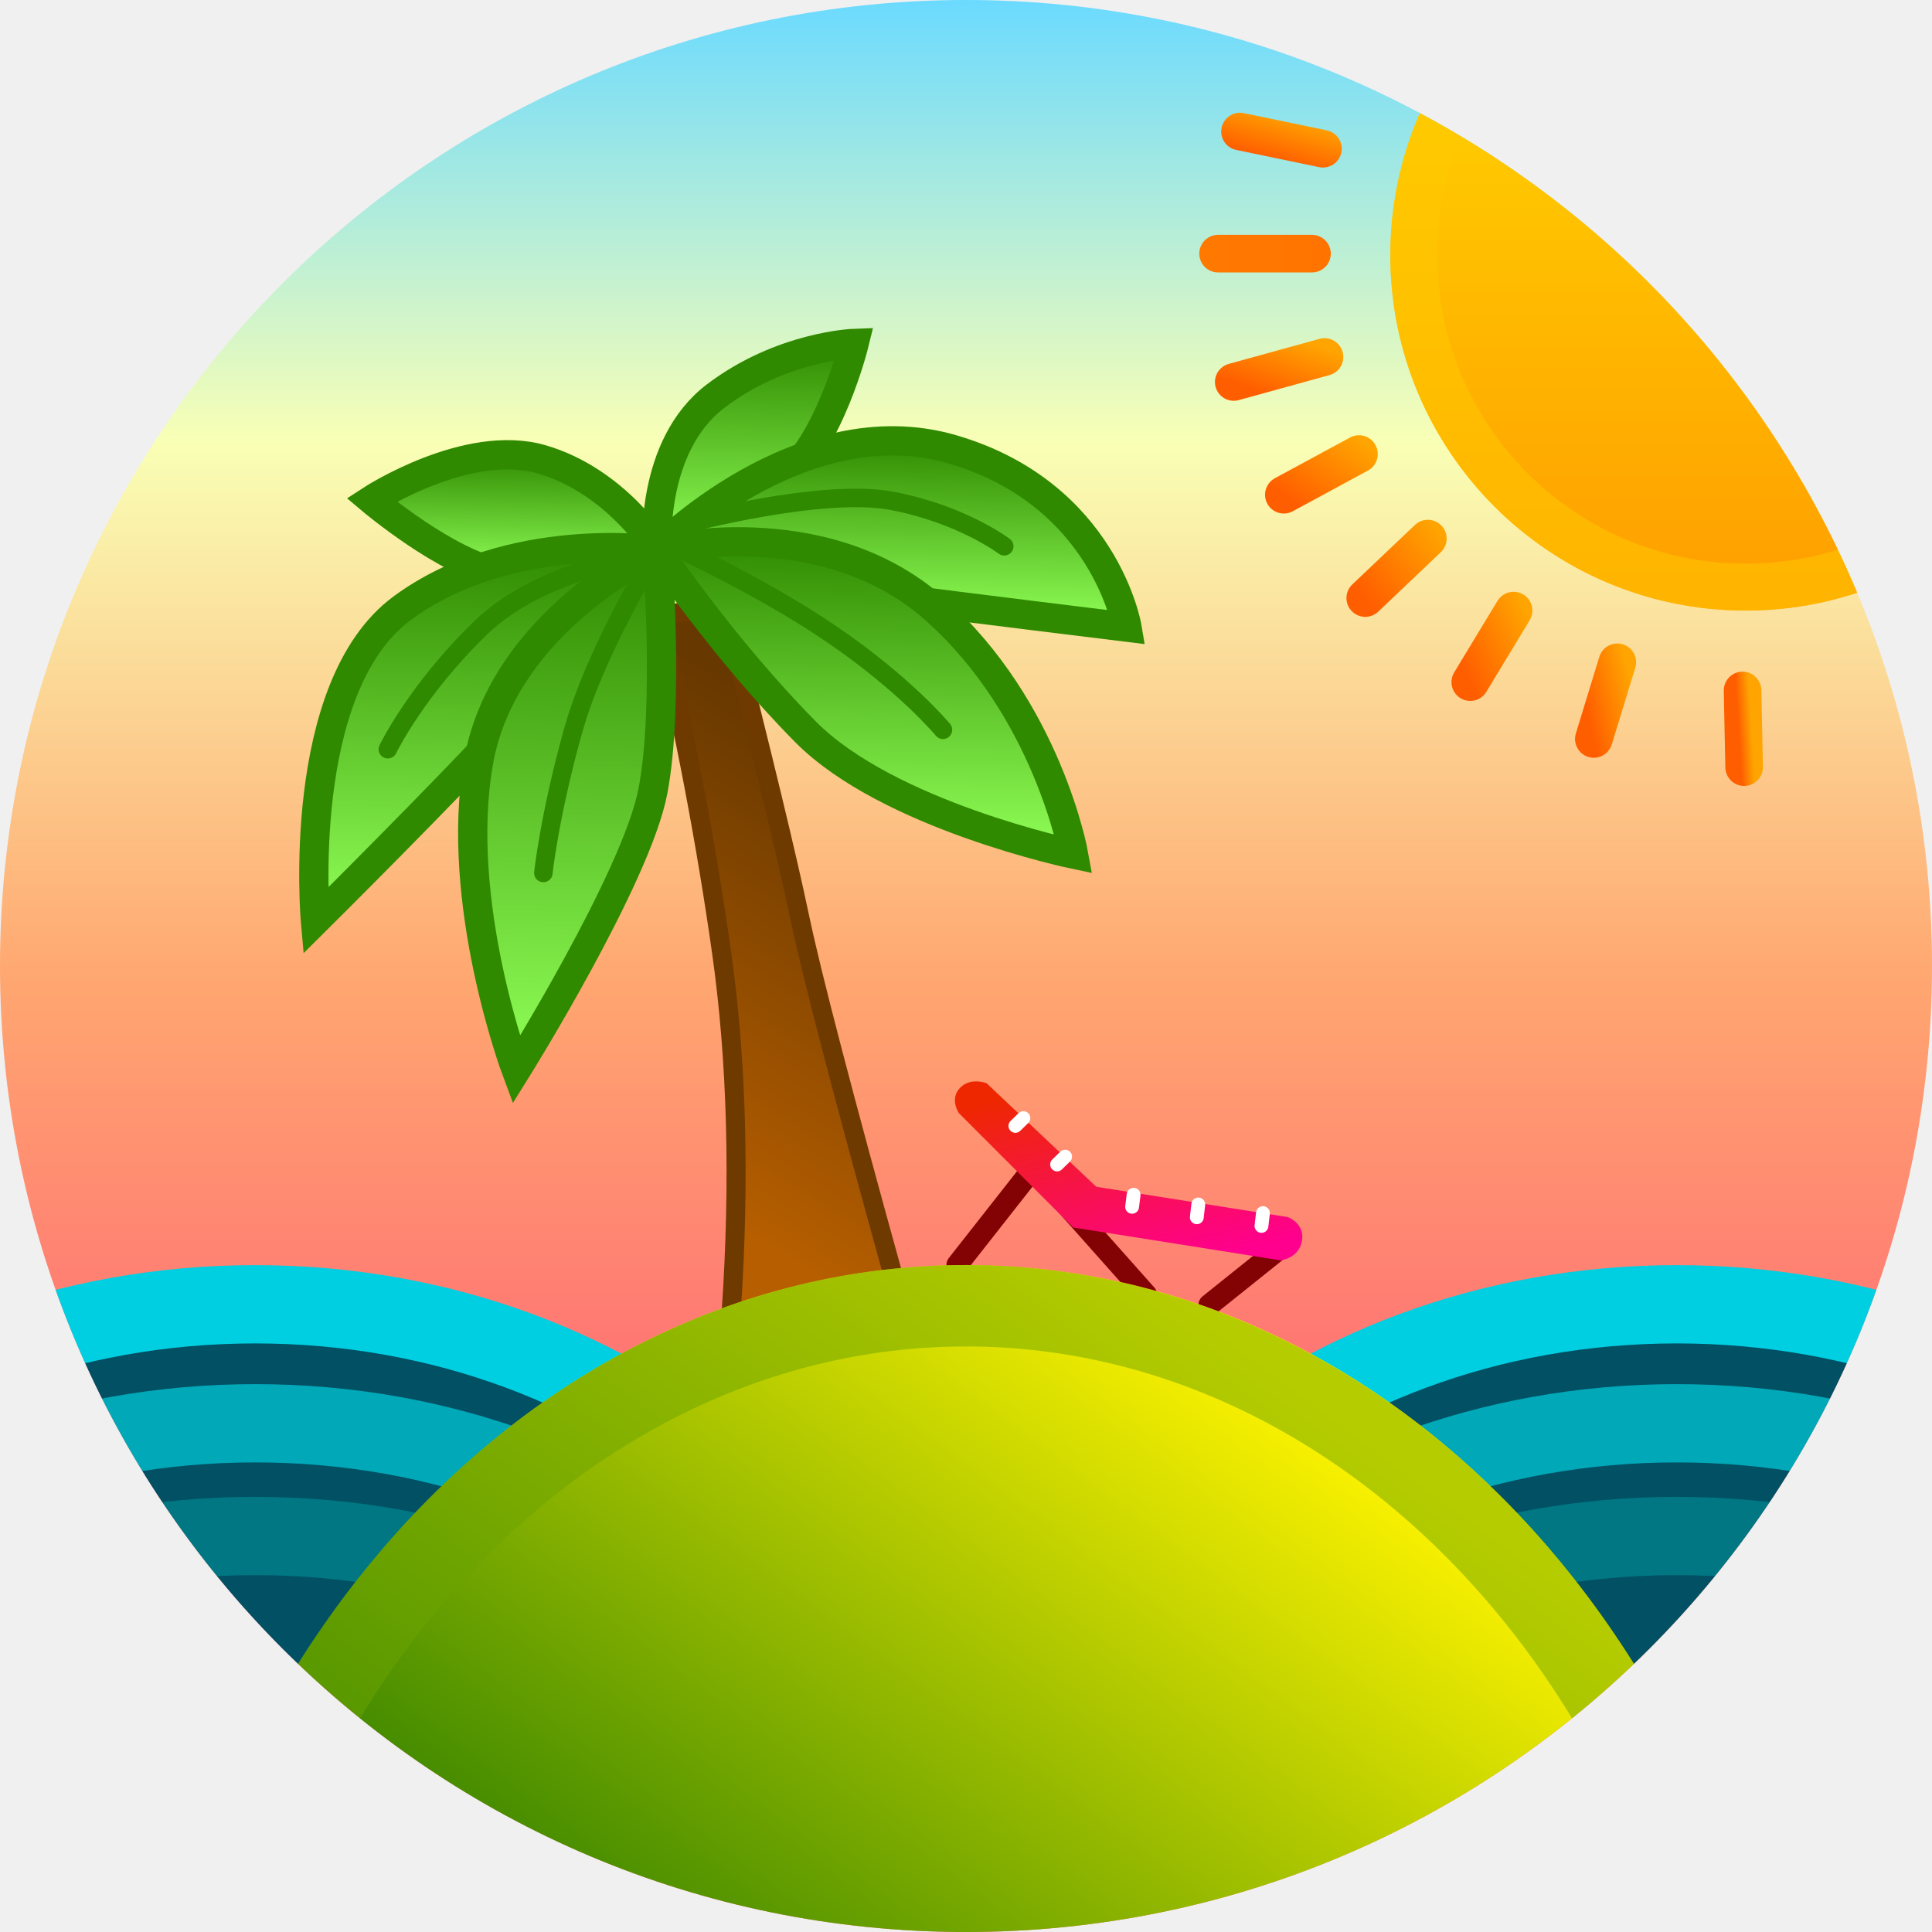
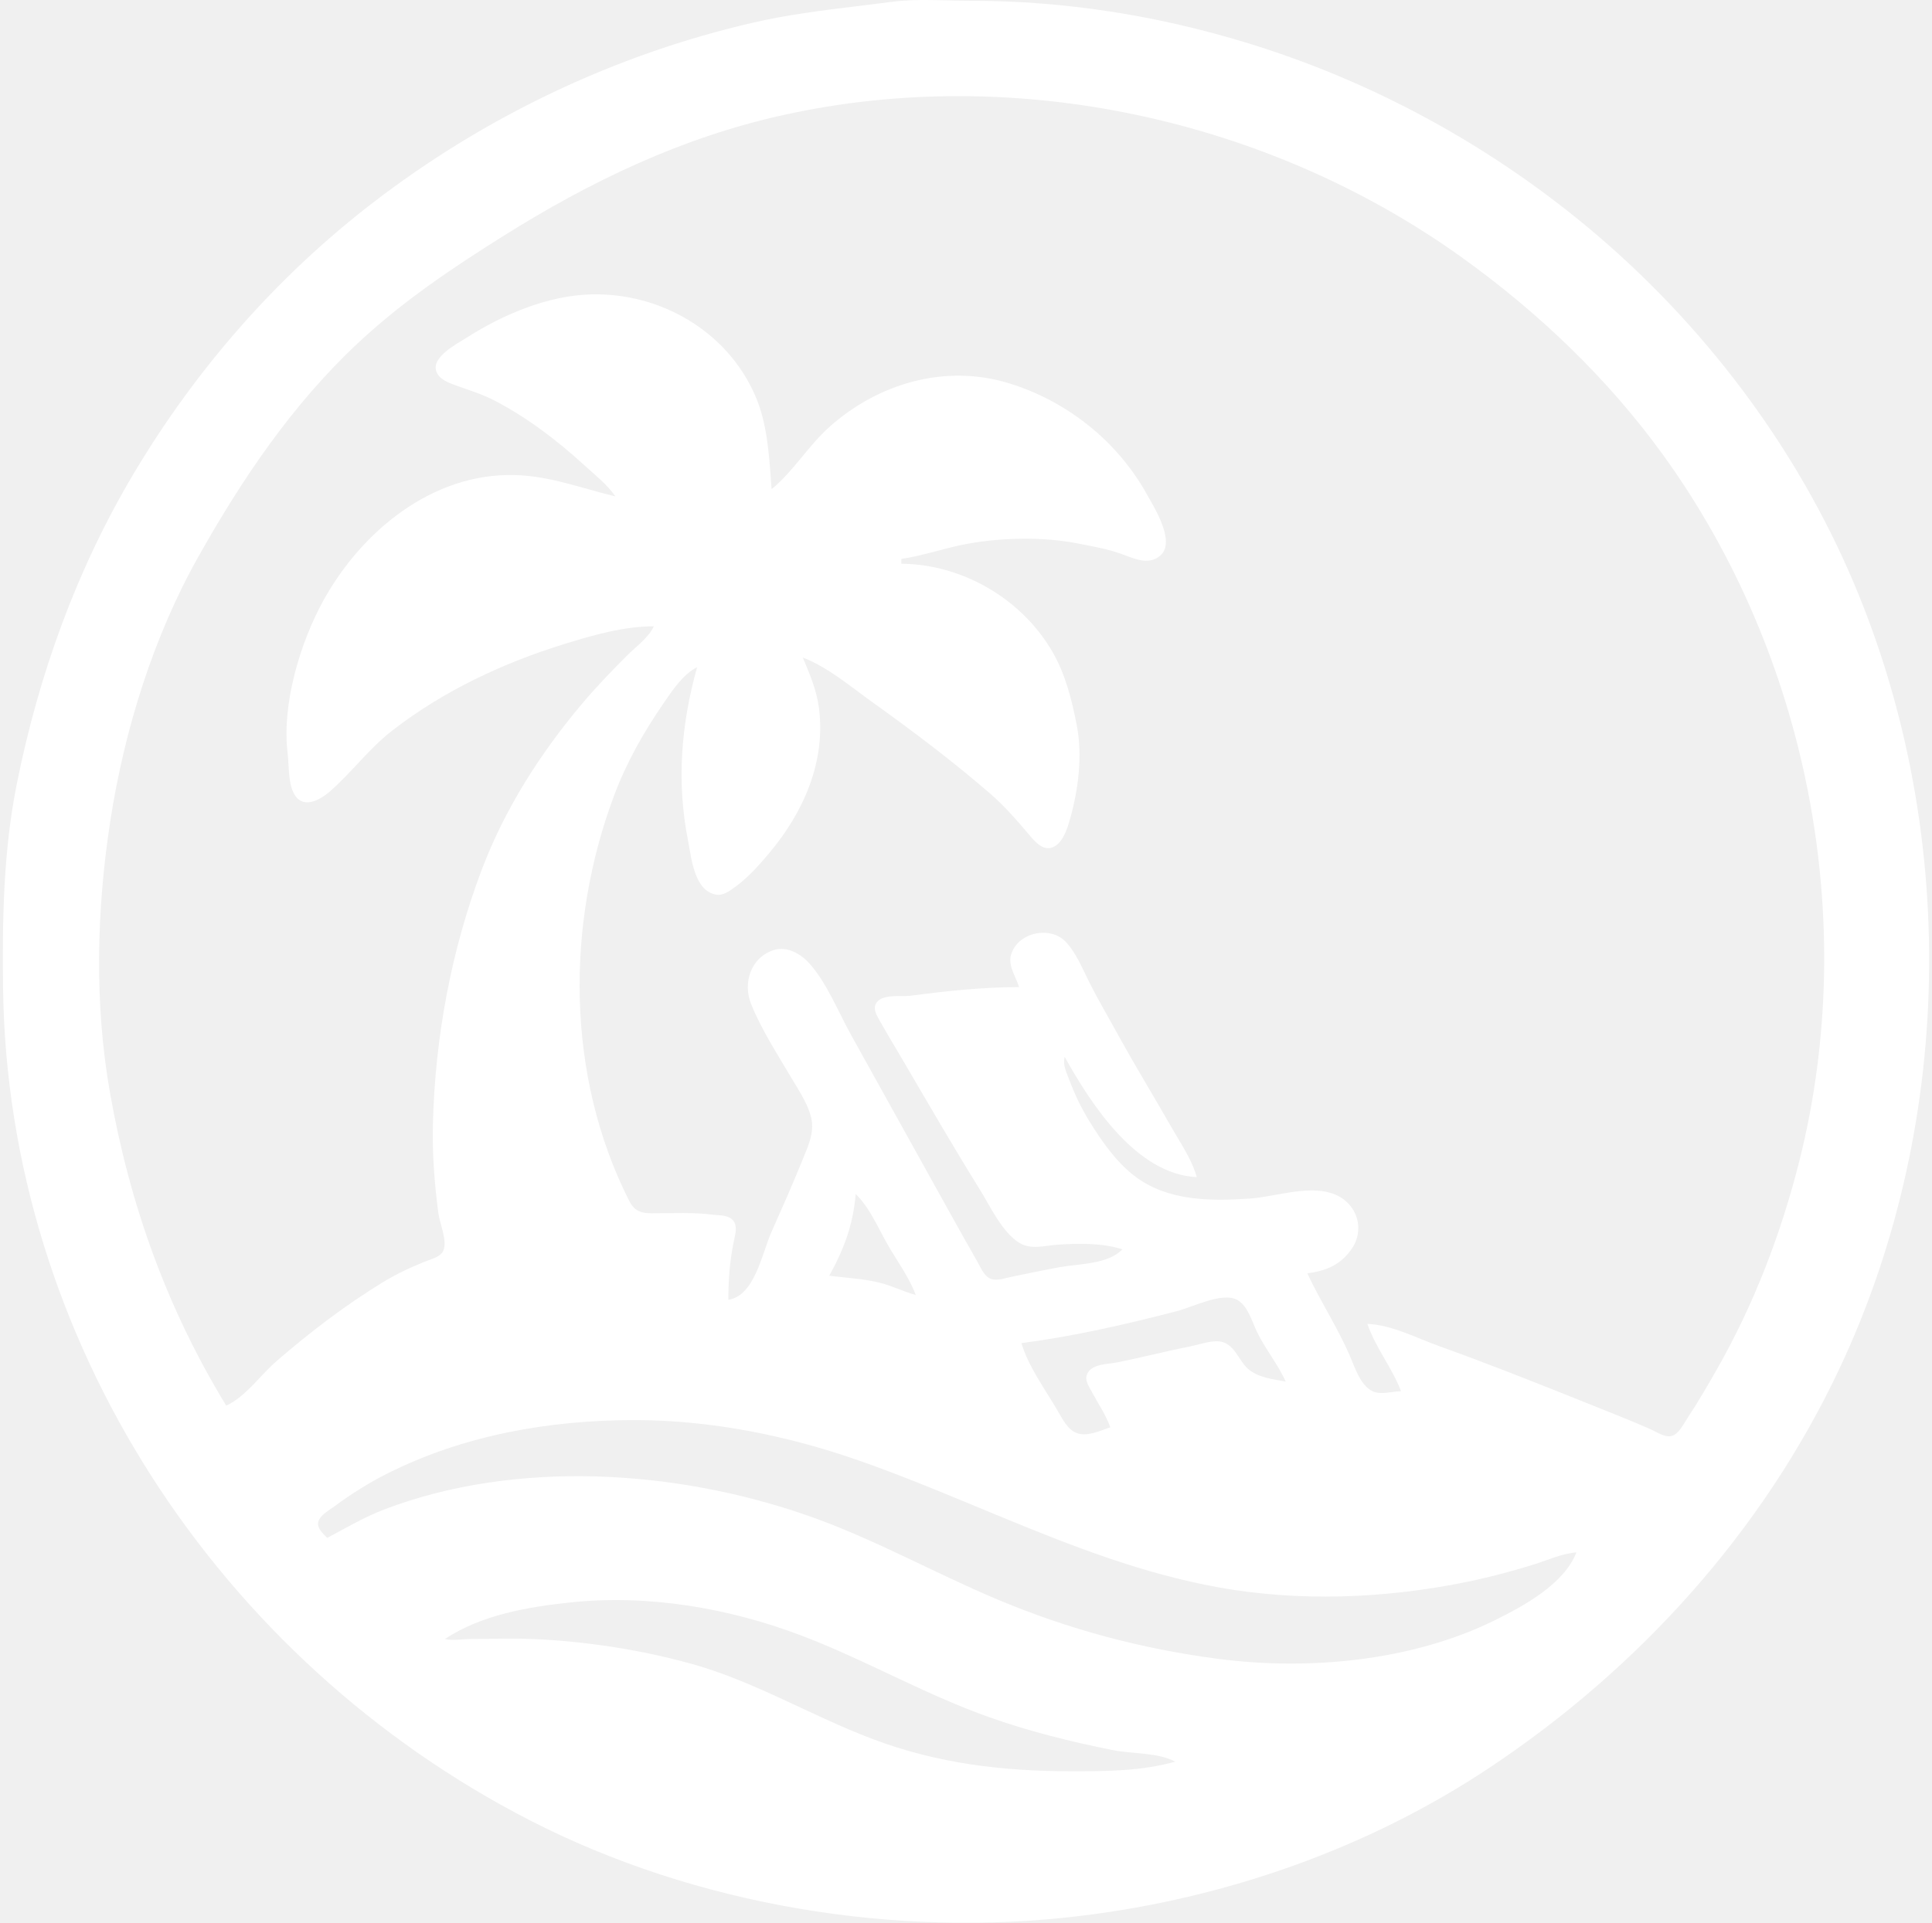
- <svg xmlns="http://www.w3.org/2000/svg" width="617" height="617" viewBox="0 0 617 617" fill="none">
-   <g clip-path="url(#clip0_557_965)">
-     <path d="M308.5 617C478.88 617 617 478.88 617 308.5C617 138.12 478.88 0 308.5 0C138.12 0 0 138.12 0 308.5C0 478.88 138.12 617 308.5 617Z" fill="url(#paint0_linear_557_965)" />
-     <mask id="mask0_557_965" style="mask-type:luminance" maskUnits="userSpaceOnUse" x="0" y="0" width="617" height="617">
-       <path d="M308.5 617C478.88 617 617 478.88 617 308.5C617 138.12 478.88 0 308.5 0C138.12 0 0 138.12 0 308.5C0 478.88 138.12 617 308.5 617Z" fill="white" />
-     </mask>
-     <g mask="url(#mask0_557_965)">
-       <path d="M296 602.5C296 703.683 201.595 788.468 81.5 788.468C-38.595 788.468 -133 703.683 -133 602.5C-133 501.317 -38.595 416.532 81.5 416.532C201.595 416.532 296 501.317 296 602.5ZM750 602.5C750 703.683 655.595 788.468 535.5 788.468C415.405 788.468 321 703.683 321 602.5C321 501.317 415.405 416.532 535.5 416.532C655.595 416.532 750 501.317 750 602.5Z" fill="#015064" stroke="#00CFE2" stroke-width="25" />
-       <path d="M296 640.5C296 741.683 201.595 826.468 81.5 826.468C-38.595 826.468 -133 741.683 -133 640.5C-133 539.317 -38.595 454.532 81.5 454.532C201.595 454.532 296 539.317 296 640.5ZM750 640.5C750 741.683 655.595 826.468 535.5 826.468C415.405 826.468 321 741.683 321 640.5C321 539.317 415.405 454.532 535.5 454.532C655.595 454.532 750 539.317 750 640.5Z" fill="#015064" stroke="#00A8B8" stroke-width="25" />
-       <path d="M296 676.5C296 777.683 201.595 862.468 81.5 862.468C-38.595 862.468 -133 777.683 -133 676.5C-133 575.317 -38.595 490.532 81.5 490.532C201.595 490.532 296 575.317 296 676.5ZM750 676.5C750 777.683 655.595 862.468 535.5 862.468C415.405 862.468 321 777.683 321 676.5C321 575.317 415.405 490.532 535.5 490.532C655.595 490.532 750 575.317 750 676.5Z" fill="#015064" stroke="#007782" stroke-width="25" />
-       <path fill-rule="evenodd" clip-rule="evenodd" d="M209.943 196.442C218.653 233.32 225.474 269.13 230.406 303.872C235.338 338.614 236.365 377.154 233.487 419.491L285.46 408.132C269.213 349.495 259.165 310.969 255.315 292.556C251.465 274.143 243.537 241.297 231.532 194.018L209.943 196.442Z" fill="url(#paint1_linear_557_965)" />
-       <path d="M209.943 196.442C218.653 233.32 225.474 269.13 230.406 303.872C235.338 338.614 236.365 377.154 233.487 419.491L285.46 408.132C269.213 349.495 259.165 310.969 255.315 292.556C251.465 274.143 243.537 241.297 231.532 194.018L209.943 196.442Z" stroke="#6E3A00" stroke-width="6.088" />
-       <path fill-rule="evenodd" clip-rule="evenodd" d="M209.873 175.116C209.873 175.116 196.706 153.578 172.947 146.682C149.187 139.785 118.664 159.629 118.664 159.629C118.664 159.629 142.889 180.05 159.589 182.981C176.289 185.912 209.873 175.116 209.873 175.116Z" fill="url(#paint2_linear_557_965)" stroke="#2F8A00" stroke-width="9.343" />
-       <path fill-rule="evenodd" clip-rule="evenodd" d="M209.863 175.716C209.863 175.716 162.788 168.896 128.45 194.234C94.112 219.571 100.739 294.061 100.739 294.061C100.739 294.061 144.126 250.98 162.877 230.289C181.628 209.598 209.863 175.716 209.863 175.716Z" fill="url(#paint3_linear_557_965)" stroke="#2F8A00" stroke-width="9.343" />
-       <path fill-rule="evenodd" clip-rule="evenodd" d="M209.873 175.116C209.873 175.116 207.501 142.512 228.544 126.494C249.587 110.476 272.785 109.666 272.785 109.666C272.785 109.666 264.924 141.824 249.49 153.627C234.055 165.431 209.873 175.116 209.873 175.116Z" fill="url(#paint4_linear_557_965)" stroke="#2F8A00" stroke-width="9.343" />
-       <path fill-rule="evenodd" clip-rule="evenodd" d="M209.863 175.716C209.863 175.716 255.438 129.275 304.108 143.487C352.778 157.699 359.912 200.296 359.912 200.296C359.912 200.296 307.669 193.899 284.836 190.926C262.003 187.953 209.863 175.716 209.863 175.716Z" fill="url(#paint5_linear_557_965)" stroke="#2F8A00" stroke-width="9.343" />
-       <path fill-rule="evenodd" clip-rule="evenodd" d="M209.863 175.716C209.863 175.716 262.403 162.559 298.454 194.435C334.506 226.312 342.856 272.793 342.856 272.793C342.856 272.793 283.624 260.396 257.204 233.668C230.784 206.94 209.863 175.716 209.863 175.716Z" fill="url(#paint6_linear_557_965)" stroke="#2F8A00" stroke-width="9.343" />
-       <path fill-rule="evenodd" clip-rule="evenodd" d="M209.863 175.716C209.863 175.716 160.958 198.059 152.885 243.03C144.812 288.001 164.863 341.716 164.863 341.716C164.863 341.716 203.25 280.249 208.52 252.615C213.79 224.982 209.863 175.716 209.863 175.716Z" fill="url(#paint7_linear_557_965)" stroke="#2F8A00" stroke-width="9.343" />
-       <path d="M211.283 173.477C211.283 173.477 190.508 206.464 182.963 233.57C175.419 260.676 173.528 278.786 173.528 278.786" stroke="#2F8A00" stroke-width="5.91" stroke-linecap="round" />
-       <path d="M209.814 176.884C209.814 176.884 173.841 180.731 153.384 200.598C132.928 220.465 123.849 239.273 123.849 239.273M219.044 167.299C219.044 167.299 262.587 155.714 284.876 159.947C307.165 164.18 320.719 174.457 320.719 174.457M211.31 172.617C211.31 172.617 241.746 186.278 265.496 202.455C289.246 218.633 301.14 233.072 301.14 233.072" stroke="#2F8A00" stroke-width="5.91" stroke-linecap="round" />
-       <path d="M409.378 398.157L386.204 416.713M328.04 375.516L305.727 403.914M312.904 353.698L366.084 413.513" stroke="#830305" stroke-width="6.937" stroke-linecap="round" stroke-linejoin="bevel" />
-       <path fill-rule="evenodd" clip-rule="evenodd" d="M350.104 379.005L411.246 388.689C411.246 388.689 416.696 390.592 415.809 396.193C414.922 401.794 409.058 402.508 409.058 402.508L342.715 392.001L306.226 355.487C306.226 355.487 303.162 350.983 306.57 347.436C309.978 343.889 315.085 345.946 315.085 345.946L350.104 379.005Z" fill="url(#paint8_linear_557_965)" />
-       <path d="M402.861 391.51L403.333 387.422" stroke="white" stroke-width="4.414" stroke-linecap="round" stroke-linejoin="bevel" />
-       <path d="M382.21 388.752L382.682 384.664" stroke="white" stroke-width="4.414" stroke-linecap="round" stroke-linejoin="bevel" />
-       <path d="M361.546 385.404L362.031 381.559" stroke="white" stroke-width="4.414" stroke-linecap="round" stroke-linejoin="bevel" />
-       <path d="M337.59 371.882L340.15 369.385" stroke="white" stroke-width="4.414" stroke-linecap="round" stroke-linejoin="bevel" />
-       <path d="M324.275 359.567L326.836 357.07" stroke="white" stroke-width="4.414" stroke-linecap="round" stroke-linejoin="bevel" />
-       <path d="M308.5 1037C455.408 1037 574.5 895.298 574.5 720.5C574.5 545.702 455.408 404 308.5 404C161.592 404 42.5 545.702 42.5 720.5C42.5 895.298 161.592 1037 308.5 1037Z" fill="url(#paint9_linear_557_965)" />
-       <path d="M561.5 720.5C561.5 890.327 446.202 1024 308.5 1024C170.798 1024 55.5 890.327 55.5 720.5C55.5 550.673 170.798 417 308.5 417C446.202 417 561.5 550.673 561.5 720.5Z" stroke="#6DA300" stroke-opacity="0.502" stroke-width="26" />
-       <path d="M557.5 195C620.184 195 671 144.184 671 81.5C671 18.816 620.184 -32 557.5 -32C494.816 -32 444 18.816 444 81.5C444 144.184 494.816 195 557.5 195Z" fill="url(#paint10_linear_557_965)" />
-       <path d="M557.5 187.5C616.042 187.5 663.5 140.042 663.5 81.5C663.5 22.958 616.042 -24.5 557.5 -24.5C498.958 -24.5 451.5 22.958 451.5 81.5C451.5 140.042 498.958 187.5 557.5 187.5Z" stroke="#FFC900" stroke-opacity="0.529" stroke-width="15" />
-       <path d="M419 81H389" stroke="url(#paint11_linear_557_965)" stroke-width="12" stroke-linecap="round" stroke-linejoin="bevel" />
-       <path d="M422.5 47.5L396 42" stroke="url(#paint12_linear_557_965)" stroke-width="12" stroke-linecap="round" stroke-linejoin="bevel" />
-       <path d="M423 114L394 122" stroke="url(#paint13_linear_557_965)" stroke-width="12" stroke-linecap="round" stroke-linejoin="bevel" />
-       <path d="M434 145L410 158" stroke="url(#paint14_linear_557_965)" stroke-width="12" stroke-linecap="round" stroke-linejoin="bevel" />
-       <path d="M456 172L436 191" stroke="url(#paint15_linear_557_965)" stroke-width="12" stroke-linecap="round" stroke-linejoin="bevel" />
-       <path d="M483.373 195L469.539 217.847" stroke="url(#paint16_linear_557_965)" stroke-width="12" stroke-linecap="round" stroke-linejoin="bevel" />
-       <path d="M516.5 211.5L509 236" stroke="url(#paint17_linear_557_965)" stroke-width="12" stroke-linecap="round" stroke-linejoin="bevel" />
-       <path d="M556.5 220.5L557 245" stroke="url(#paint18_linear_557_965)" stroke-width="12" stroke-linecap="round" stroke-linejoin="bevel" />
-     </g>
-   </g>
-   <defs>
-     <linearGradient id="paint0_linear_557_965" x1="87.46" y1="0" x2="87.46" y2="442.079" gradientUnits="userSpaceOnUse">
-       <stop stop-color="#6BDAFF" />
-       <stop offset="0.319" stop-color="#F9FFB5" />
-       <stop offset="0.706" stop-color="#FFA770" />
-       <stop offset="1" stop-color="#FF7373" />
-     </linearGradient>
-     <linearGradient id="paint1_linear_557_965" x1="285.169" y1="249.206" x2="207.973" y2="374.705" gradientUnits="userSpaceOnUse">
-       <stop stop-color="#673800" />
-       <stop offset="1" stop-color="#B65E00" />
-     </linearGradient>
-     <linearGradient id="paint2_linear_557_965" x1="118.934" y1="144.175" x2="118.262" y2="182.657" gradientUnits="userSpaceOnUse">
-       <stop stop-color="#2F8A00" />
-       <stop offset="1" stop-color="#90FF57" />
-     </linearGradient>
-     <linearGradient id="paint3_linear_557_965" x1="101.345" y1="173.222" x2="99.237" y2="294.035" gradientUnits="userSpaceOnUse">
-       <stop stop-color="#2F8A00" />
-       <stop offset="1" stop-color="#90FF57" />
-     </linearGradient>
-     <linearGradient id="paint4_linear_557_965" x1="210.669" y1="108.582" x2="209.508" y2="175.11" gradientUnits="userSpaceOnUse">
-       <stop stop-color="#2F8A00" />
-       <stop offset="1" stop-color="#90FF57" />
-     </linearGradient>
-     <linearGradient id="paint5_linear_557_965" x1="210.505" y1="138.907" x2="209.479" y2="197.67" gradientUnits="userSpaceOnUse">
-       <stop stop-color="#2F8A00" />
-       <stop offset="1" stop-color="#90FF57" />
-     </linearGradient>
-     <linearGradient id="paint6_linear_557_965" x1="209.939" y1="171.347" x2="208.209" y2="270.443" gradientUnits="userSpaceOnUse">
-       <stop stop-color="#2F8A00" />
-       <stop offset="1" stop-color="#90FF57" />
-     </linearGradient>
-     <linearGradient id="paint7_linear_557_965" x1="152.199" y1="174.71" x2="149.289" y2="341.444" gradientUnits="userSpaceOnUse">
-       <stop stop-color="#2F8A00" />
-       <stop offset="1" stop-color="#90FF57" />
-     </linearGradient>
-     <linearGradient id="paint8_linear_557_965" x1="357.416" y1="341.58" x2="372.629" y2="405.088" gradientUnits="userSpaceOnUse">
-       <stop stop-color="#EE2700" />
-       <stop offset="1" stop-color="#FF008E" />
-     </linearGradient>
-     <linearGradient id="paint9_linear_557_965" x1="287.259" y1="349.066" x2="121.173" y2="572.649" gradientUnits="userSpaceOnUse">
-       <stop stop-color="#FFF400" />
-       <stop offset="1" stop-color="#3C8700" />
-     </linearGradient>
-     <linearGradient id="paint10_linear_557_965" x1="444" y1="-32" x2="444" y2="195" gradientUnits="userSpaceOnUse">
-       <stop stop-color="#FFDF00" />
-       <stop offset="1" stop-color="#FF9D00" />
-     </linearGradient>
-     <linearGradient id="paint11_linear_557_965" x1="nan" y1="nan" x2="nan" y2="nan" gradientUnits="userSpaceOnUse">
-       <stop stop-color="#FFA400" />
-       <stop offset="1" stop-color="#FF5E00" />
-     </linearGradient>
-     <linearGradient id="paint12_linear_557_965" x1="416.865" y1="38.182" x2="412.748" y2="52.737" gradientUnits="userSpaceOnUse">
-       <stop stop-color="#FFA400" />
-       <stop offset="1" stop-color="#FF5E00" />
-     </linearGradient>
-     <linearGradient id="paint13_linear_557_965" x1="416.411" y1="108.909" x2="409.859" y2="127.568" gradientUnits="userSpaceOnUse">
-       <stop stop-color="#FFA400" />
-       <stop offset="1" stop-color="#FF5E00" />
-     </linearGradient>
-     <linearGradient id="paint14_linear_557_965" x1="428.547" y1="136.727" x2="412.63" y2="159.813" gradientUnits="userSpaceOnUse">
-       <stop stop-color="#FFA400" />
-       <stop offset="1" stop-color="#FF5E00" />
-     </linearGradient>
-     <linearGradient id="paint15_linear_557_965" x1="451.456" y1="159.909" x2="427.008" y2="180.127" gradientUnits="userSpaceOnUse">
-       <stop stop-color="#FFA400" />
-       <stop offset="1" stop-color="#FF5E00" />
-     </linearGradient>
-     <linearGradient id="paint16_linear_557_965" x1="480.23" y1="180.461" x2="457.009" y2="191.508" gradientUnits="userSpaceOnUse">
-       <stop stop-color="#FFA400" />
-       <stop offset="1" stop-color="#FF5E00" />
-     </linearGradient>
-     <linearGradient id="paint17_linear_557_965" x1="515.182" y1="195.09" x2="499.694" y2="198.984" gradientUnits="userSpaceOnUse">
-       <stop stop-color="#FFA400" />
-       <stop offset="1" stop-color="#FF5E00" />
-     </linearGradient>
-     <linearGradient id="paint18_linear_557_965" x1="557.546" y1="204.09" x2="553.445" y2="204.348" gradientUnits="userSpaceOnUse">
-       <stop stop-color="#FFA400" />
-       <stop offset="1" stop-color="#FF5E00" />
-     </linearGradient>
-     <clipPath id="clip0_557_965">
-       <rect width="617" height="617" fill="white" />
-     </clipPath>
-   </defs>
+ <svg xmlns="http://www.w3.org/2000/svg" height="660" viewBox="0 0 663 660" width="663">
+   <path d="m305.114.624c8.718-1.145 17.927-.365 26.713-.365 32.549 0 64.506 5.053 95.649 14.631 39.744 12.224 76.763 31.767 109.436 57.478 40.047 31.513 73.229 72.847 94.521 119.236 39.836 86.79 39.544 191.973-1.268 278.398-26.389 55.88-68.724 102.65-119.965 136.757-41.809 27.829-90.707 44.863-140.457 50.893-63.325 7.678-131.785-3.542-188.712-32.729-106.869-54.795-179.523-165.076-180.96-285.932-.277-23.301.086-46.741 4.699-69.815 7.513-37.579 20.613-73.904 40.286-106.877 21.281-35.67 48.77-67.147 81.688-92.526 38.602-29.761 83.468-51.167 130.978-62.058 11.474-2.63 22.995-4.087 34.573-5.496l3.658-.445c3.05-.372 6.104-.748 9.163-1.15zm-110.556 549.441c-14.717 1.578-30.239 4.256-42.87 12.522 2.843.684 6.102.005 9.069 0 7.125-.012 14.318-.28 21.435.032 17.817.782 36.382 3.632 53.587 8.35 22.029 6.041 41.433 17.929 62.656 25.945 22.39 8.457 44.677 11.085 68.427 11.085 11.968 0 23.846-.036 35.45-3.303-6.056-3.225-14.726-2.62-21.435-3.963-14.557-2.915-28.869-6.475-42.87-11.47-10.305-3.677-20.231-8.214-30.111-12.849l-6.349-2.985c-9.171-4.309-18.363-8.561-27.845-12.143-24.932-9.418-52.56-14.072-79.144-11.222zm22.259-62.614c-29.164 0-58.66 5.137-84.915 18.37-6.361 3.206-12.408 7.026-18.137 11.259-1.746 1.291-4.842 2.948-5.487 5.192-.655 2.276 1.686 4.182 3.014 5.638 6.562-3.498 12.797-7.2 19.786-9.855 45.199-17.17 99.992-13.571 145.098 2.172 22.494 7.851 43.219 19.592 65.129 28.8 24.503 10.298 49.53 16.975 75.847 20.399 31.042 4.038 66.434.765 94.808-13.242 9.971-4.922 23.814-12.422 28.03-23.32-5.207.455-9.892 2.686-14.84 4.224-7.867 2.446-15.827 4.52-23.908 6.139-27.388 5.487-56.512 6.619-84.091 1.64-25.992-4.693-50.143-14.119-74.18-24.035l-3.068-1.268c-2.045-.847-4.09-1.696-6.136-2.544l-3.069-1.272c-12.28-5.086-24.607-10.111-37.211-14.51-24.485-8.547-50.727-13.785-76.671-13.785zm51.114-447.991c-34.96 7.723-66.277 22.761-96.457 41.718-17.521 11.005-34.282 22.28-49.465 36.444-22.579 21.065-39.836 46.669-54.887 73.412-15.507 27.554-25.45 59.666-30.255 90.824-4.714 30.568-5.491 62.707-.091 93.301 6.75 38.249 19.599 74.141 39.89 107.338 6.819-3.185 11.66-10.446 17.313-15.337 11.415-9.876 23.4-19.029 36.275-26.929 4.766-2.924 9.662-5.194 14.84-7.275 1.953-.785 5.146-1.503 6.065-3.648 1.461-3.407-1.241-9.336-1.705-12.866-1.325-10.096-2.125-20.363-1.875-30.55.725-29.669 6.27-59.752 16.826-87.521 7.955-20.924 20.107-39.922 34.503-56.972 4.885-5.785 10.078-11.171 15.437-16.513 3.167-3.157 7.098-5.859 9.069-9.909-10.337.007-20.675 2.987-30.504 6.013-21.174 6.52-41.801 16.193-59.358 29.842-8.008 6.226-13.873 14.387-21.447 20.94-2.323 2.011-6.485 4.705-9.695 3.188-4.85-2.29-4.101-11.835-4.657-16.222-2.137-16.873 4.255-38.216 12.378-52.843 13.04-23.48 37.151-43.529 65.467-42.829 12.229.302 22.935 4.551 34.626 7.325-2.965-4.212-6.939-7.282-10.717-10.734-9.257-8.459-19.383-16.185-30.504-22.029-4.474-2.351-9.291-3.779-14.015-5.506-2.375-.868-5.366-2.063-6.26-4.702-1.655-4.889 7.149-9.417 10.382-11.479 12.5-7.969 27.827-14.525 42.87-14.894 23.509-.577 46.479 12.468 56.163 34.666 3.404 7.803 4.411 16.055 5.079 24.383l.122 1.562.174 2.346c.019.261.038.521.057.782l.116 1.564.12 1.564c7.384-6.019 12.577-14.877 19.786-21.324 16.861-15.078 39.937-21.772 61.832-14.984 19.787 6.133 36.984 19.788 47.106 37.96 2.648 4.754 10.036 16.374 4.698 21.109-4.177 3.707-9.475.818-13.881-.719-3.336-1.164-6.783-1.902-10.242-2.586l-1.887-.37c-.629-.123-1.258-.246-1.886-.372-11.98-2.402-25.917-2.153-37.923-.041-7.763 1.365-15.349 4.128-23.084 5.272v1.651c21.15.175 41.609 12.241 52.043 30.55 4.323 7.585 6.482 16.267 8.139 24.77 2.048 10.509.608 21.959-2.263 32.201-.963 3.434-2.711 9.256-6.817 10.047-2.903.559-5.368-2.331-7.025-4.279-4.344-5.108-8.476-9.963-13.573-14.374-12.896-11.157-26.531-21.449-40.397-31.373-7.362-5.269-15.426-12.12-23.908-15.34 2.385 5.745 4.721 11.086 5.533 17.339 2.386 18.393-5.314 35.705-16.872 49.54-3.527 4.222-7.299 8.476-11.745 11.756-1.843 1.361-4.157 3.138-6.595 2.753-7.646-1.208-8.556-12.733-9.728-18.637-3.97-19.999-2.376-39.861 3.133-59.449-4.901 2.485-8.444 7.924-11.521 12.385-6.771 9.816-12.646 20.199-16.859 31.376-16.778 44.52-16.616 96.664 5.119 139.523 2.427 4.786 6.111 4.144 10.895 4.144.721 0 1.443-.005 2.165-.011l2.168-.022c4.339-.045 8.687-.065 12.98.509 2.228.297 5.321.032 7.084 1.674 2.111 1.967.986 5.339.5 7.759-1.359 6.766-1.813 12.914-1.813 19.816 9.024-1.399 11.525-15.866 14.724-23.119 3.625-8.216 7.313-16.441 10.667-24.77 1.649-4.094 3.854-8.671 3.275-13.211-.65-5.102-4.336-10.511-6.905-14.862-4.862-8.234-10.389-16.708-13.969-25.596-2.862-7.105-.197-15.983 7.872-18.522 4.45-1.4 9.198 1.346 12.094 4.563 6.073 6.743 9.993 16.778 14.402 24.693l34.395 61.926c2.921 5.244 5.848 10.482 8.837 15.688 1.166 2.031 2.352 5.167 4.74 6.033 2.127.771 5.033-.325 7.149-.749 5.492-1.1 10.976-2.287 16.488-3.283 6.605-1.193 16.674-.969 21.435-6.13-6.963-2.205-15.012-2.075-22.259-1.578-4.353.299-9.178 1.856-13.178-.686-5.953-3.783-9.91-12.522-13.553-18.378-8.98-14.439-17.441-29.096-26.041-43.761l-1.376-2.335-2.766-4.665c-1.381-2.334-2.751-4.675-4.08-7.036-1.027-1.826-2.55-4.233-1.078-6.247 1.546-2.114 4.915-2.239 7.956-2.243l.603 0c1.195.002 2.316.002 3.223-.117 12.274-1.615 24.719-2.953 37.099-2.953-.964-3.352-3.72-7.141-2.838-10.73 1.972-8.031 13.526-10.543 18.9-4.781 3.608 3.868 5.704 9.192 8.051 13.86 3.097 6.162 6.624 12.118 9.941 18.165 5.806 10.586 12.146 20.881 18.117 31.376.492.866 1 1.727 1.512 2.587l.772 1.291c2.577 4.303 5.165 8.635 6.553 13.462-20.736-.949-36.302-25.019-45.343-41.284-.721 2.604.451 4.928 1.388 7.431 1.948 5.198 4.276 10.148 7.206 14.862 4.185 6.733 8.982 13.666 15.314 18.554 11.236 8.674 26.053 8.722 39.572 7.794 8.67-.595 19.503-4.542 28.03-1.864 8.514 2.674 11.941 12.063 6.885 19.276-3.787 5.403-8.843 7.443-15.129 8.258 4.445 9.536 10.269 18.385 14.49 28.073 1.758 4.036 3.591 10.221 7.805 12.35 2.806 1.417 6.825.097 9.858.035-3.044-8.054-8.743-14.888-11.542-23.119 8.534.391 16.787 4.843 24.733 7.685 15.63 5.59 31.064 11.702 46.475 17.869l7.112 2.849c6.339 2.539 12.716 5.052 18.962 7.813 2.285 1.01 5.449 3.37 7.975 1.917 2.061-1.186 3.394-4.015 4.665-5.932 3.556-5.362 6.776-10.929 9.966-16.513 12.774-22.366 22.144-46.873 28.403-71.834 20.645-82.323 2.934-173.156-46.677-241.923-19.061-26.421-43.033-49.262-69.462-68.178-66.139-47.337-152.911-66.294-232.487-48.717zm135.205 410.529c-17.533 4.571-35.602 8.714-53.587 11.04 2.365 8.053 8.145 15.886 12.376 23.119 1.636 2.797 3.386 6.542 6.618 7.756 3.651 1.371 8.064-.854 11.509-1.976-1.595-4.365-4.28-8.292-6.477-12.385-.905-1.688-2.306-3.686-1.56-5.69 1.411-3.787 7.266-3.564 10.51-4.222 8.547-1.734 17.005-3.898 25.557-5.611 3.151-.632 7.539-2.342 10.705-1.286 2.371.791 3.8 2.745 5.152 4.782l.606.919c.809 1.223 1.637 2.418 2.671 3.351 3.458 3.122 8.628 3.602 13.018 4.454-2.679-6.027-7.13-11.301-9.985-17.339-1.66-3.512-3.023-8.678-6.656-10.707-5.005-2.796-15.342 2.461-20.458 3.796zm-110.473-40.152c-.825 10.468-4.036 18.985-9.069 28.073 5.767.73 11.649.99 17.313 2.394 4.245 1.052 8.157 3.058 12.366 4.212-2.251-6.158-6.426-11.652-9.661-17.339-3.266-5.741-6.19-12.717-10.949-17.339z" fill="#fff" transform="translate(.9778)" />
</svg>
